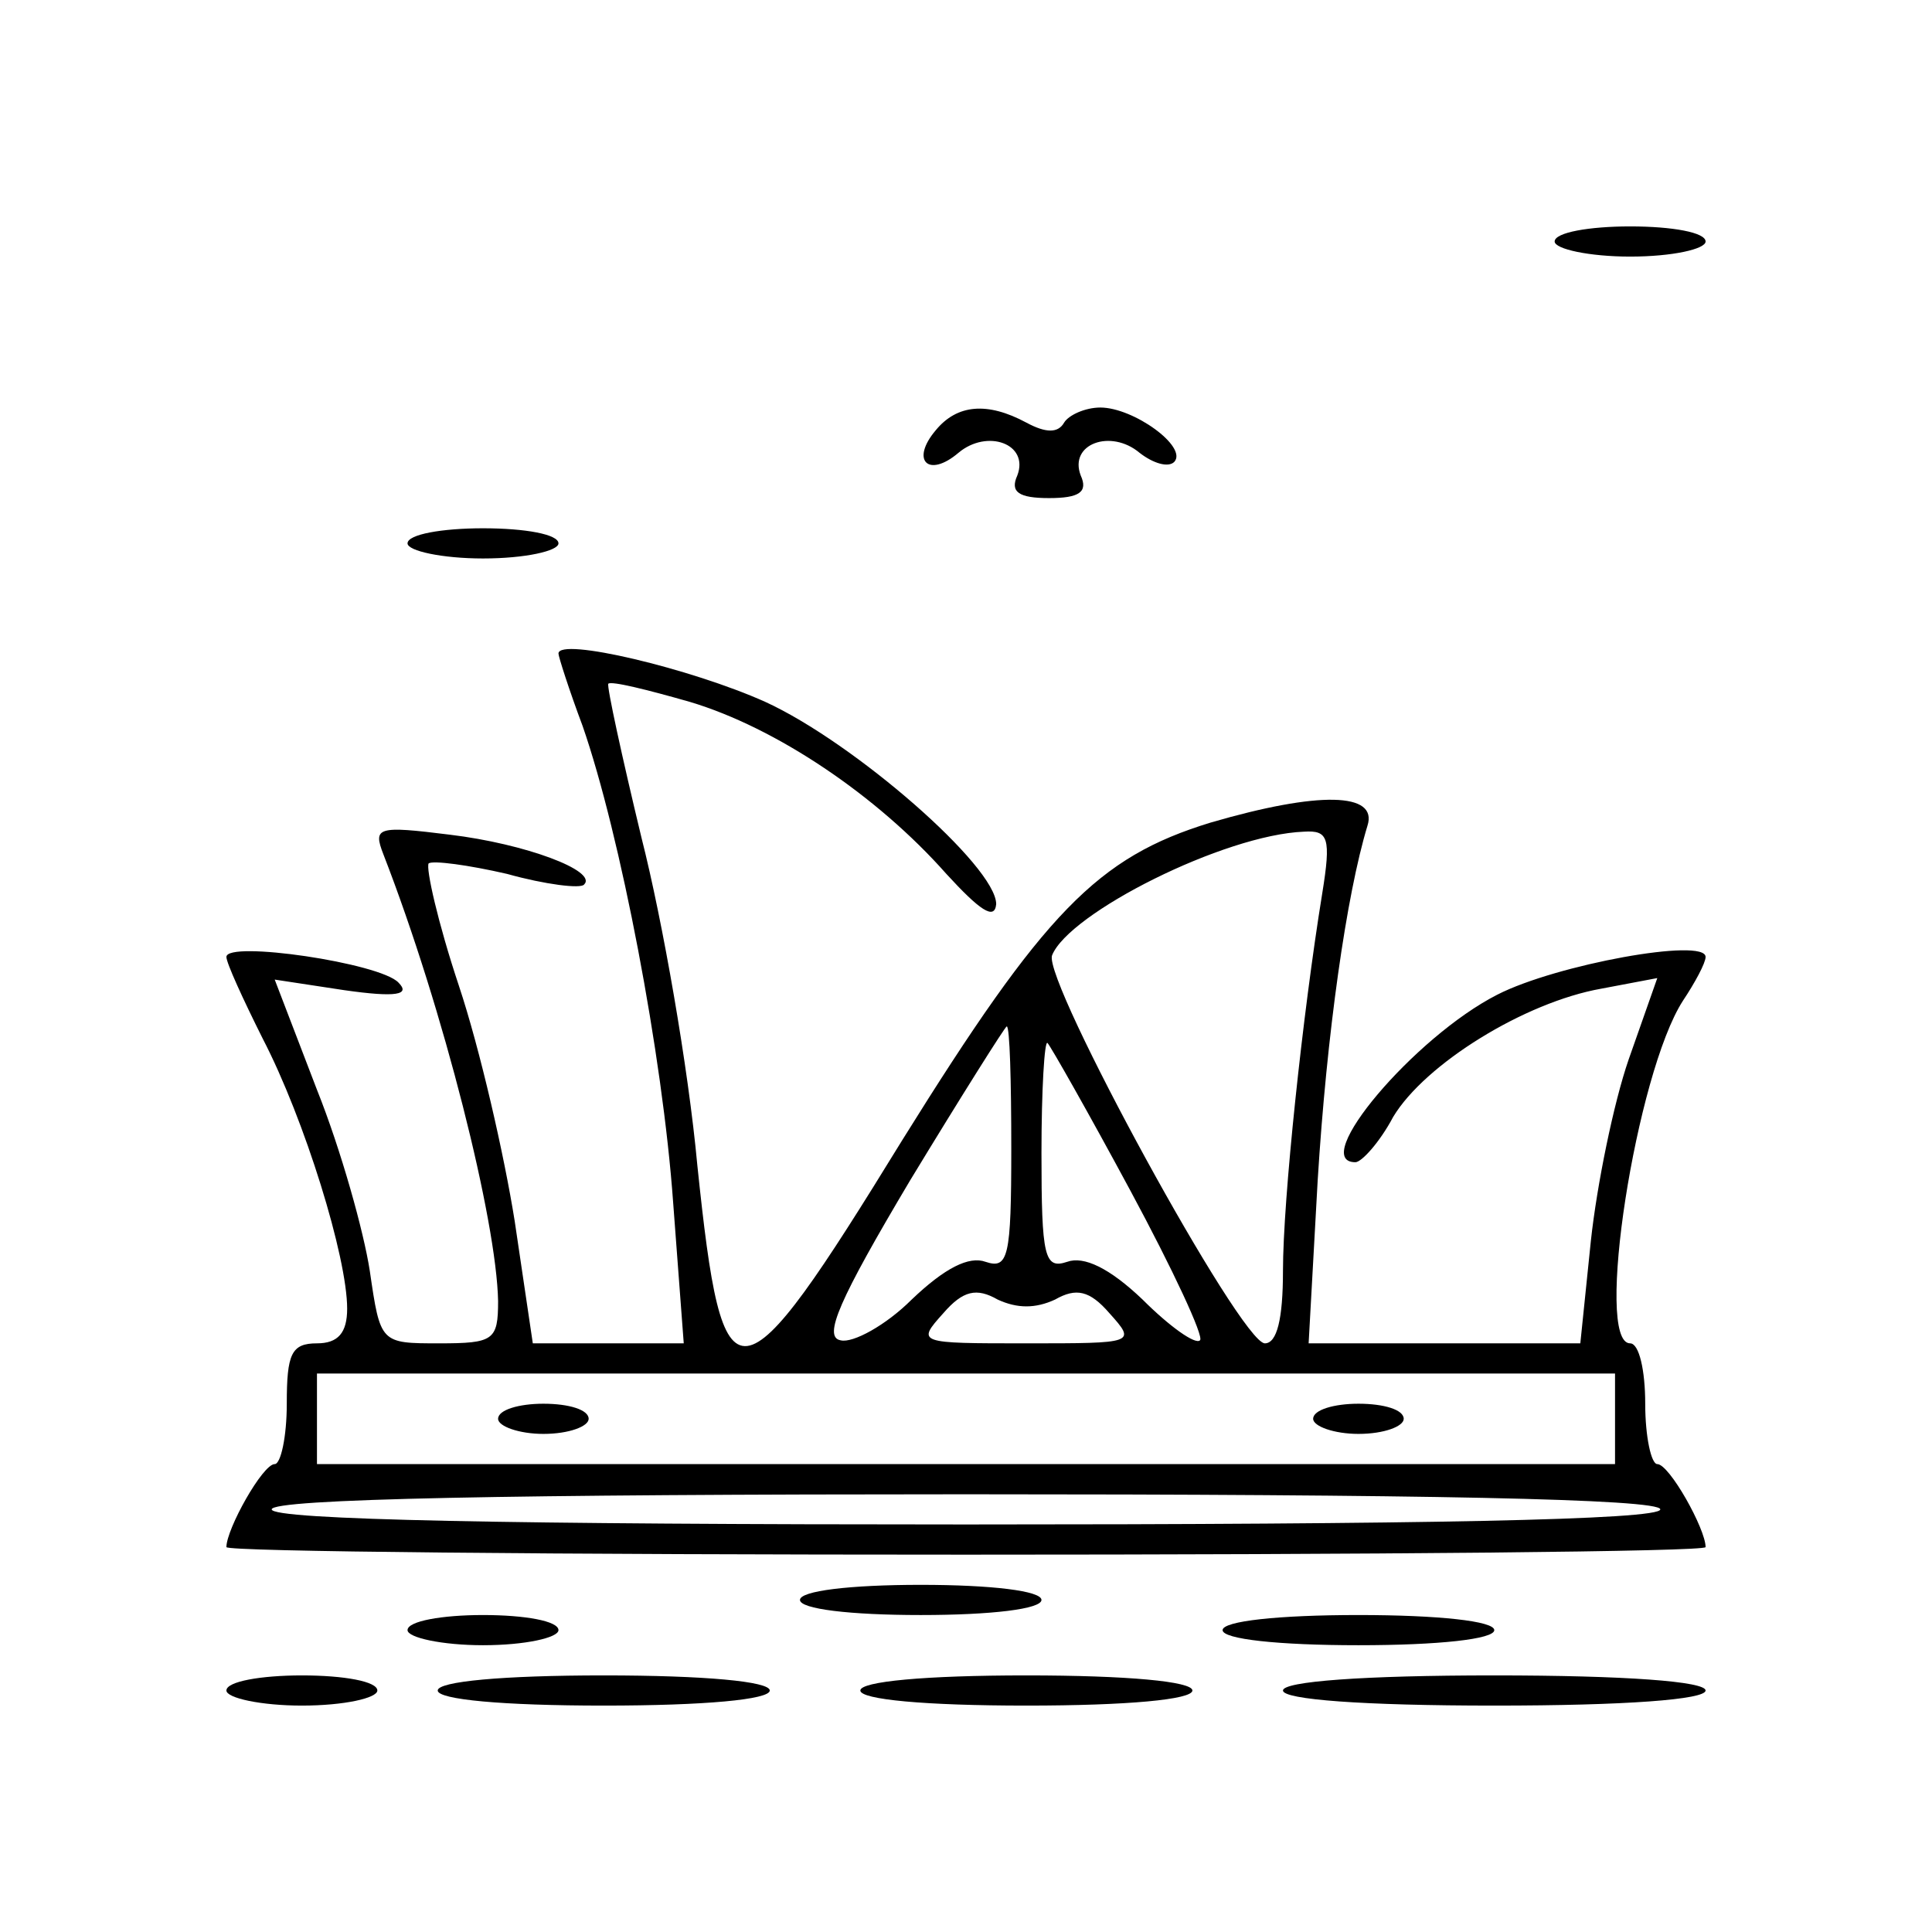
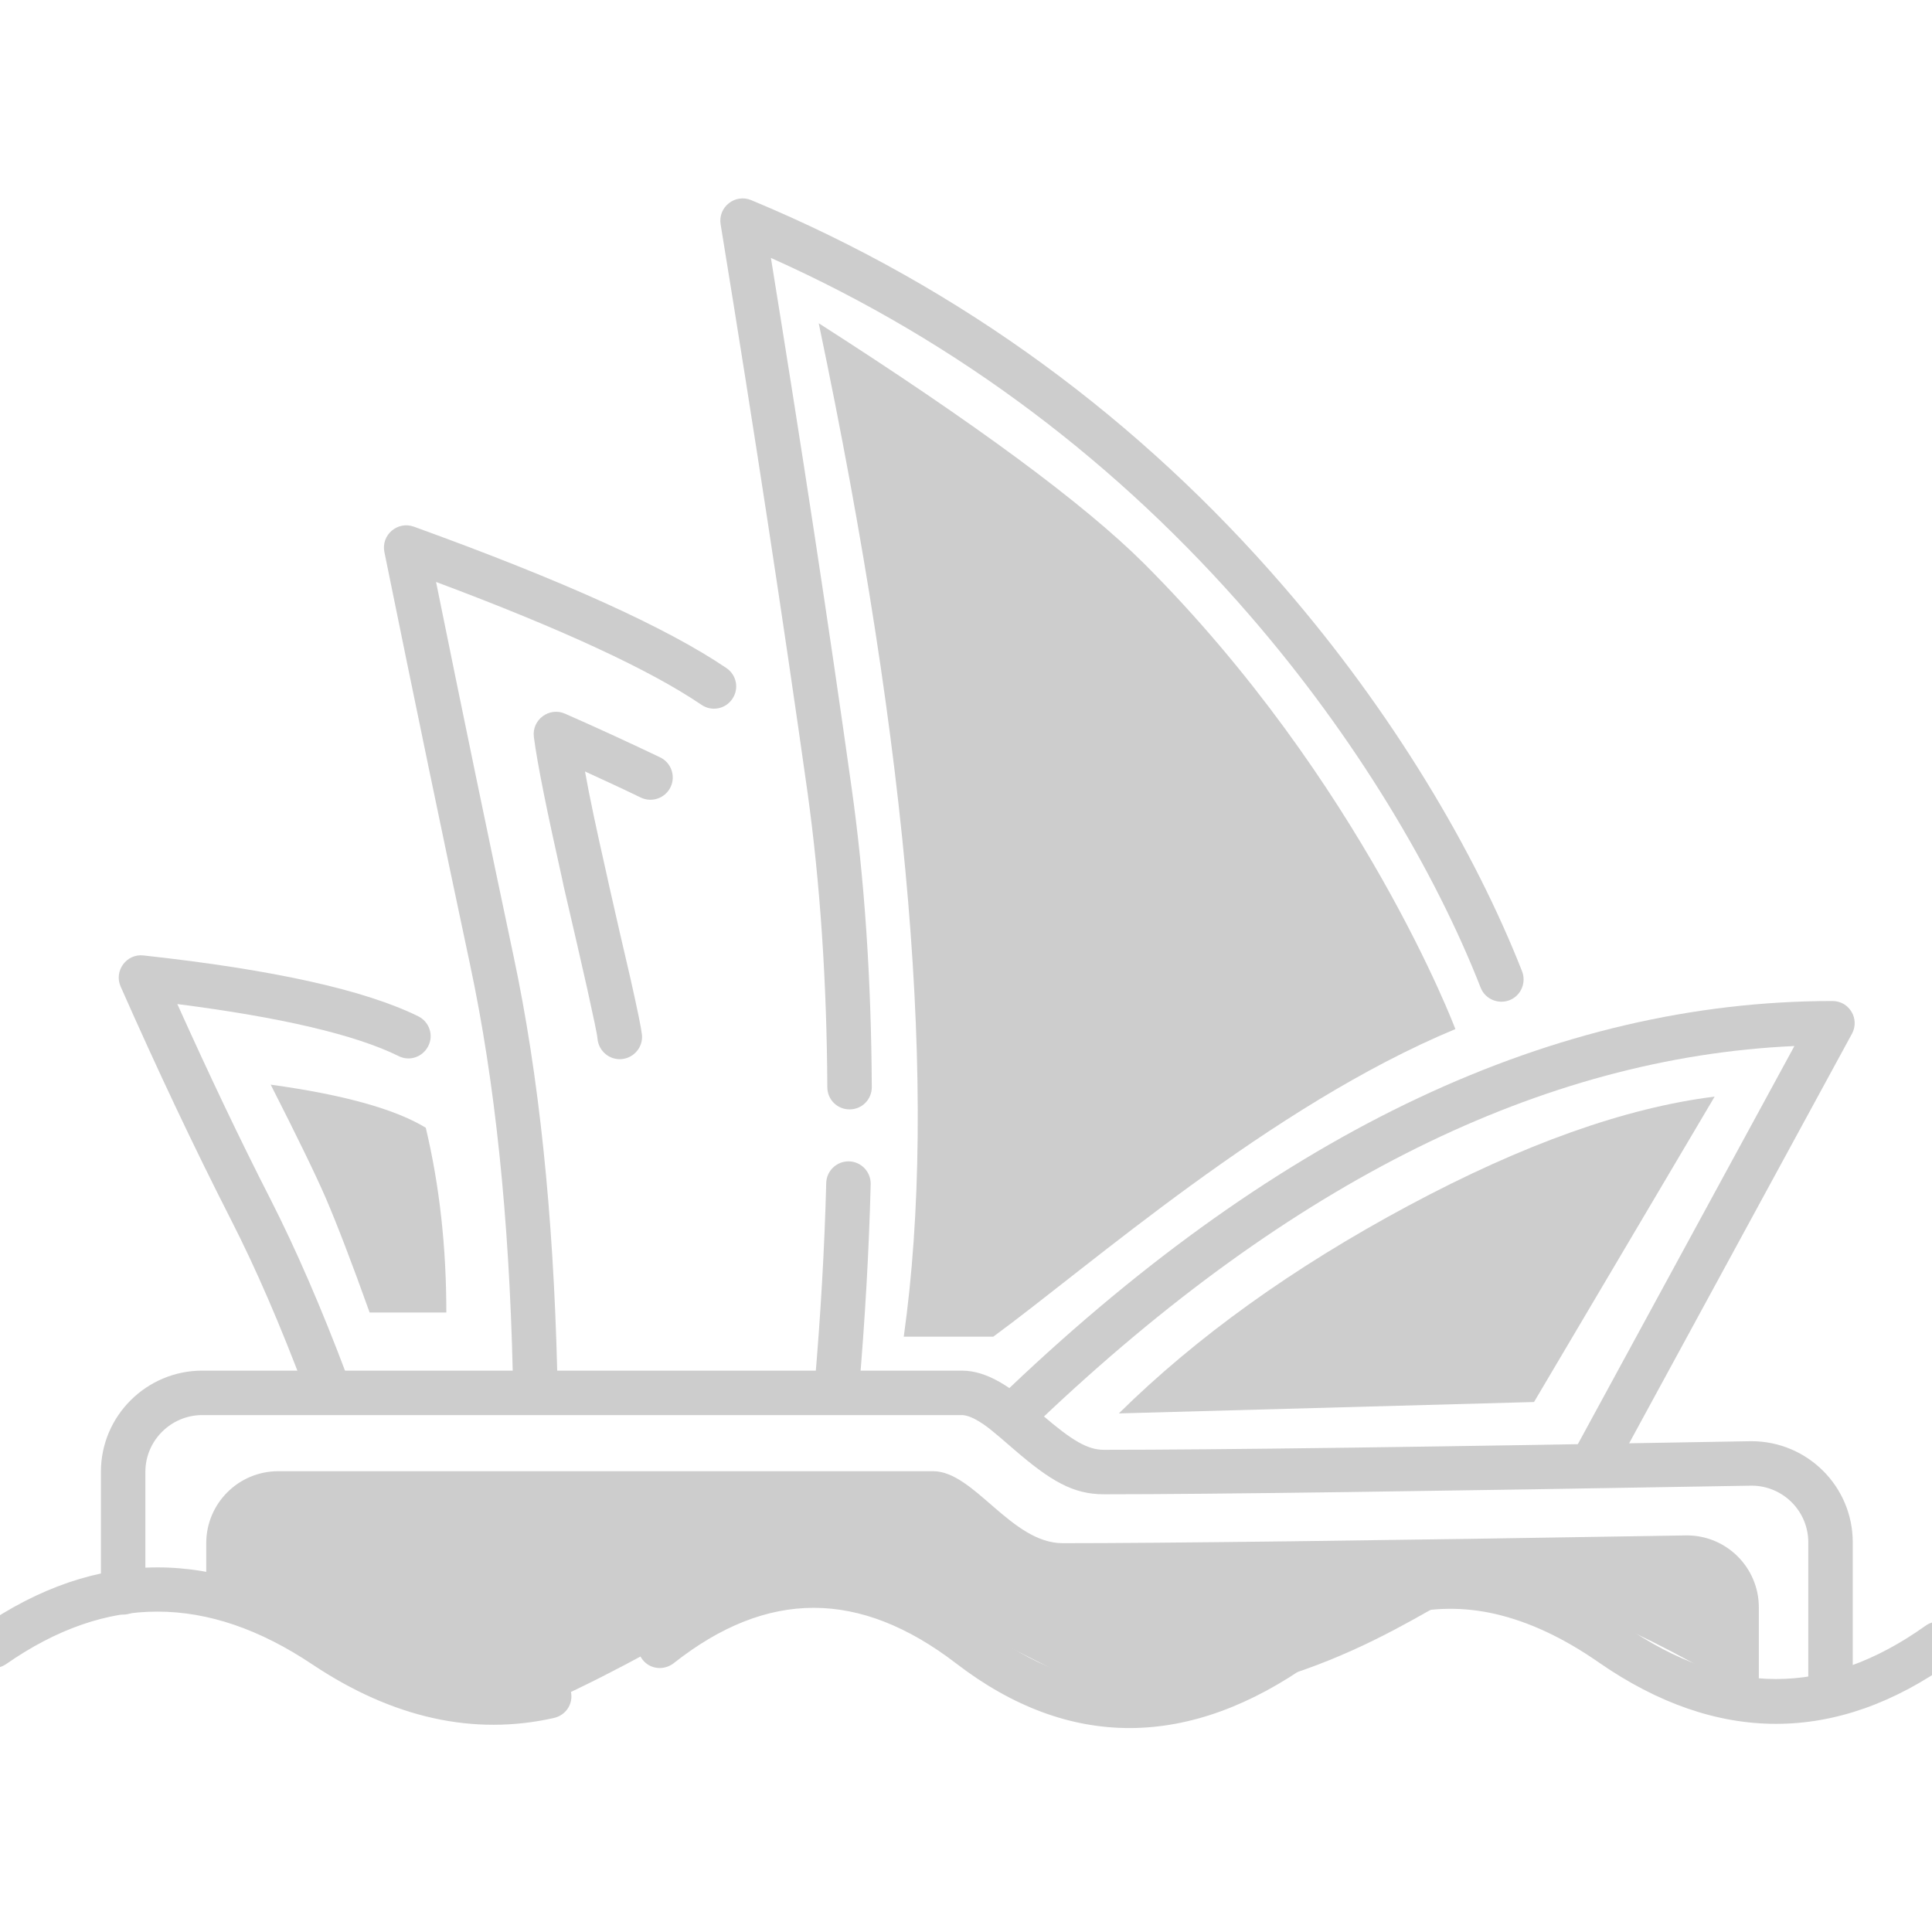
- <svg xmlns="http://www.w3.org/2000/svg" version="1.0" width="128pt" height="128pt" viewBox="0 0 128 128" preserveAspectRatio="xMidYMid meet">
-   <g transform="translate(0,128) scale(0.1,-0.1)" fill="#000000" stroke="none">
-     <path d="M1030 1120 c0 -5 23 -10 50 -10 28 0 50 5 50 10 0 6 -22 10 -50 10 -27 0 -50 -4 -50 -10z" />
-     <path d="M620 995 c-17 -20 -5 -32 15 -15 19 16 47 6 39 -15 -5 -11 1 -15 21 -15 20 0 26 4 21 15 -8 21 20 31 39 15 9 -7 19 -10 23 -6 9 10 -27 36 -49 36 -10 0 -21 -5 -24 -10 -4 -7 -12 -7 -25 0 -26 14 -46 12 -60 -5z" />
-     <path d="M270 920 c0 -5 23 -10 50 -10 28 0 50 5 50 10 0 6 -22 10 -50 10 -27 0 -50 -4 -50 -10z" />
-     <path d="M370 847 c0 -2 7 -24 16 -48 25 -72 53 -218 60 -316 l7 -93 -50 0 -50 0 -12 81 c-7 44 -23 114 -37 156 -14 42 -22 78 -20 81 3 2 26 -1 52 -7 25 -7 49 -10 51 -7 9 9 -39 27 -89 33 -48 6 -51 5 -44 -13 40 -103 75 -243 76 -296 0 -26 -3 -28 -39 -28 -39 0 -39 0 -46 48 -4 26 -19 80 -35 120 l-28 73 46 -7 c35 -5 44 -3 36 5 -12 13 -114 28 -114 17 0 -4 11 -28 24 -54 28 -54 56 -145 56 -179 0 -16 -6 -23 -20 -23 -17 0 -20 -7 -20 -40 0 -22 -4 -40 -8 -40 -8 0 -32 -43 -32 -55 0 -3 221 -5 490 -5 270 0 490 2 490 5 0 12 -24 55 -32 55 -4 0 -8 18 -8 40 0 22 -4 40 -10 40 -24 0 4 179 35 227 8 12 15 25 15 29 0 13 -99 -5 -138 -25 -55 -28 -125 -111 -94 -111 4 0 16 13 25 30 21 35 87 76 138 85 l37 7 -19 -54 c-10 -29 -21 -83 -25 -120 l-7 -68 -90 0 -90 0 6 108 c6 97 19 189 33 235 7 22 -32 23 -104 2 -75 -23 -110 -59 -204 -210 -110 -179 -119 -180 -136 -17 -6 65 -23 162 -37 217 -13 54 -23 100 -22 102 2 2 26 -4 54 -12 57 -17 124 -62 170 -114 22 -24 32 -31 33 -20 0 25 -94 107 -153 134 -49 22 -137 43 -137 32z m506 -159 c-13 -80 -26 -203 -26 -250 0 -32 -4 -48 -12 -48 -16 0 -147 240 -141 257 11 28 114 80 167 82 16 1 18 -4 12 -41z m-206 -169 c0 -72 -2 -80 -17 -75 -11 4 -27 -4 -49 -25 -17 -17 -39 -29 -47 -27 -12 2 -1 27 46 106 34 56 63 102 64 102 2 0 3 -36 3 -81z m79 -28 c28 -52 49 -97 46 -99 -3 -3 -20 9 -38 27 -22 21 -39 29 -50 25 -15 -5 -17 3 -17 72 0 42 2 75 4 73 2 -2 27 -46 55 -98z m-50 -72 c14 8 23 6 36 -9 18 -20 17 -20 -55 -20 -72 0 -73 0 -55 20 13 15 22 17 36 9 13 -6 25 -6 38 0z m371 -79 l0 -30 -430 0 -430 0 0 30 0 30 430 0 430 0 0 -30z m30 -60 c0 -7 -160 -10 -460 -10 -300 0 -460 3 -460 10 0 7 160 10 460 10 300 0 460 -3 460 -10z" />
-     <path d="M330 340 c0 -5 14 -10 30 -10 17 0 30 5 30 10 0 6 -13 10 -30 10 -16 0 -30 -4 -30 -10z" />
-     <path d="M870 340 c0 -5 14 -10 30 -10 17 0 30 5 30 10 0 6 -13 10 -30 10 -16 0 -30 -4 -30 -10z" />
-     <path d="M530 220 c0 -6 33 -10 80 -10 47 0 80 4 80 10 0 6 -33 10 -80 10 -47 0 -80 -4 -80 -10z" />
-     <path d="M270 200 c0 -5 23 -10 50 -10 28 0 50 5 50 10 0 6 -22 10 -50 10 -27 0 -50 -4 -50 -10z" />
-     <path d="M810 200 c0 -6 37 -10 90 -10 53 0 90 4 90 10 0 6 -37 10 -90 10 -53 0 -90 -4 -90 -10z" />
-     <path d="M150 160 c0 -5 23 -10 50 -10 28 0 50 5 50 10 0 6 -22 10 -50 10 -27 0 -50 -4 -50 -10z" />
-     <path d="M290 160 c0 -6 43 -10 110 -10 67 0 110 4 110 10 0 6 -43 10 -110 10 -67 0 -110 -4 -110 -10z" />
-     <path d="M570 160 c0 -6 43 -10 110 -10 67 0 110 4 110 10 0 6 -43 10 -110 10 -67 0 -110 -4 -110 -10z" />
-     <path d="M850 160 c0 -6 53 -10 140 -10 87 0 140 4 140 10 0 6 -53 10 -140 10 -87 0 -140 -4 -140 -10z" />
-   </g>
+ <svg xmlns="http://www.w3.org/2000/svg" t="1651728144380" class="icon" viewBox="0 0 1024 1024" version="1.1" p-id="22137" width="400" height="400">
+   <path d="M455.293 736.617c-0.589 6.481-6.186 11.341-12.814 10.752-6.481-0.589-11.341-6.186-10.752-12.814 3.24-37.264 5.302-73.203 6.186-107.521 0.147-6.481 5.597-11.636 12.078-11.489 6.481 0.147 11.636 5.597 11.489 12.078-0.884 34.908-2.946 71.288-6.186 108.994z m-3.977-319.471c6.923 48.9 10.458 101.924 10.752 159.073 0 6.481-5.155 11.783-11.783 11.783-6.481 0-11.783-5.155-11.783-11.783-0.295-56.117-3.83-108.111-10.458-155.98-12.814-90.878-28.132-191.329-46.102-301.355-1.473-9.132 7.659-16.349 16.202-12.814 112.677 46.838 206.647 117.39 281.912 204.438 57.885 66.87 101.483 140.22 126.669 204.291 2.357 6.039-0.589 12.961-6.628 15.318-6.039 2.357-12.961-0.589-15.318-6.628-24.156-61.714-66.428-132.708-122.545-197.515-68.637-79.242-153.181-144.344-253.633-189.267 16.496 101.777 30.784 195.306 42.714 280.44zM272.212 506.845c13.403 63.04 21.062 136.39 23.124 219.904 0.147 6.481-5.008 11.93-11.489 12.078-6.481 0.147-11.93-5.008-12.078-11.489-1.915-82.188-9.427-154.065-22.535-215.632-14.14-66.428-29.311-139.483-45.513-219.167-1.767-8.985 6.923-16.496 15.613-13.403 78.947 28.574 134.034 53.466 165.701 74.97 5.45 3.682 6.775 11.047 3.093 16.349-3.682 5.45-11.047 6.775-16.349 3.093-27.101-18.411-74.087-40.21-140.662-65.102 14.582 71.877 28.28 137.863 41.094 198.399zM143.481 635.871c13.551 26.659 26.954 57.59 40.21 92.793 2.357 6.039-0.736 12.814-6.923 15.171-6.039 2.357-12.814-0.736-15.171-6.923-12.961-34.466-25.923-64.513-39.179-90.436-19.442-38.148-38.884-79.242-58.474-123.576-3.682-8.248 3.093-17.527 12.078-16.496 68.784 7.512 117.243 18.264 145.67 32.256 5.892 2.946 8.248 10.016 5.302 15.76-2.946 5.892-10.016 8.248-15.76 5.302-22.683-11.194-61.862-20.473-117.243-27.543 16.644 36.97 32.993 71.435 49.489 103.692z" fill="#cdcdcd" p-id="22138" />
+   <path d="M77.054 843.991c0 6.481-5.302 11.783-11.783 11.783s-11.783-5.302-11.783-11.783V780.067c0-29.605 24.156-53.613 53.761-53.613h402.395c6.923 0 13.551 2.209 20.473 6.186 6.481 3.83 9.132 6.039 22.683 17.675 15.318 13.109 23.566 18.117 32.256 18.117 57.885 0 172.182-1.473 343.185-4.566 29.753 0 53.761 24.008 53.761 53.613v76.885c0 6.481-5.302 11.783-11.783 11.783s-11.783-5.302-11.783-11.783v-76.885c0-16.644-13.551-30.047-30.047-30.047-170.856 2.946-285.3 4.566-343.332 4.566-16.349 0-28.28-7.07-47.722-23.861-12.078-10.458-14.434-12.372-19.148-15.171-3.535-2.062-6.333-2.946-8.543-2.946H107.248c-16.644 0-30.194 13.551-30.194 30.047v63.924z" fill="#cdcdcd" p-id="22139" />
+   <path d="M109.31 851.945v-34.024c0-21.062 17.086-38.148 38.148-38.148h347.162c21.652 0 41.388 38.148 68.637 38.148 52.73 0 162.902-1.326 330.813-4.124 21.062 0 38.148 17.086 38.148 38.148v49.637c-65.397-39.621-114.444-59.947-147.142-60.831-15.318-0.442-75.854 55.528-176.306 60.831-37.264 1.915-97.211-56.412-178.957-60.389-35.055-1.767-59.505 24.45-137.421 60.389-12.078 5.597-73.203-11.047-183.081-49.637z" fill="#cdcdcd" p-id="22140" />
+   <path d="M551.621 752.377c-4.713 4.419-12.225 4.271-16.644-0.442-4.419-4.713-4.271-12.225 0.442-16.644 143.46-136.243 288.835-204.733 435.83-204.733 8.985 0 14.582 9.574 10.31 17.38L856.069 778.594c-3.093 5.744-10.31 7.806-16.055 4.713s-7.806-10.31-4.713-16.055l115.77-212.834c-133.592 6.039-266.594 71.877-399.45 197.957zM3.261 881.992c-5.302 3.682-12.667 2.357-16.349-2.946s-2.357-12.667 2.946-16.349c61.42-42.567 125.196-42.567 188.973-0.147 37.264 24.892 73.498 32.993 109.584 24.892 6.333-1.473 12.667 2.504 14.14 8.985s-2.504 12.667-8.985 14.14c-42.567 9.574-85.428 0-127.847-28.28-55.823-37.412-109.142-37.412-162.461-0.295z m794.775-49.637c20.768 4.713 41.683 14.582 62.745 29.163 54.497 37.853 106.932 37.853 159.809 0.147 5.302-3.83 12.667-2.504 16.496 2.799 3.83 5.302 2.504 12.667-2.799 16.496-60.978 43.598-124.312 43.598-186.911 0.147-18.853-13.109-36.97-21.504-54.644-25.628-33.435-7.659-65.544 0.442-96.917 25.187l-0.442 0.295c-64.807 46.249-128.731 46.691-188.531 0.736-51.257-39.326-100.157-39.326-149.794-0.147-5.155 3.977-12.52 3.24-16.496-1.915-3.977-5.155-3.24-12.52 1.915-16.496 58.179-46.102 118.863-46.102 178.81-0.147 51.257 39.326 103.692 39.179 160.251-1.178 36.822-28.869 76.001-38.884 116.506-29.458z" fill="#cdcdcd" p-id="22141" />
+   <path d="M908.798 581.226l-95.738 161.871L593.009 749.136c41.241-40.652 92.351-77.327 153.329-110.025S861.518 587.118 908.798 581.226z" fill="#cdcdcd" p-id="22142" />
+   <path d="M433.936 171.319c48.164 229.477 63.187 408.582 45.071 537.165h47.427c51.11-37.412 147.142-122.398 244.943-163.05 0 0-49.195-130.941-165.112-246.858-31.815-31.667-89.258-74.087-172.329-127.258z" fill="#cdcdcd" p-id="22143" />
+   <path d="M320.965 460.89c0.589 2.357 1.031 4.861 1.62 7.364 1.915 8.69 9.868 43.303 11.636 50.668 3.83 17.086 5.597 25.776 6.039 29.605 0.589 6.481-4.271 12.225-10.752 12.814-6.481 0.589-12.225-4.271-12.814-10.752-0.147-2.209-2.062-11.194-5.45-26.512-1.62-7.364-9.574-41.978-11.636-50.668-0.589-2.504-1.178-5.008-1.62-7.364-8.101-36.233-13.109-60.683-15.024-75.412-1.178-9.132 8.101-16.055 16.496-12.372 18.117 7.954 34.908 15.76 50.373 23.124 5.892 2.799 8.396 9.868 5.597 15.76-2.799 5.892-9.868 8.396-15.76 5.597-9.427-4.566-19.295-9.132-29.605-13.845 2.357 13.256 6.039 30.489 10.899 51.993zM510.822 275.895c-4.861-4.419-5.302-11.783-0.884-16.644s11.783-5.302 16.644-0.884c1.473 1.326 2.651 2.357 3.977 3.388 0.736 0.589 2.799 2.357 3.093 2.651l0.295 0.295c1.031 0.884 2.062 1.767 3.093 2.799 4.861 4.419 5.155 11.783 0.736 16.644-4.419 4.861-11.783 5.155-16.644 0.736-0.884-0.736-1.62-1.473-2.504-2.209l-0.295-0.295c-0.295-0.147-2.357-2.062-3.093-2.651-1.473-1.178-2.799-2.357-4.419-3.83z m41.241 39.326c-4.566-4.713-4.419-12.078 0.295-16.644 4.713-4.566 12.078-4.419 16.644 0.295 43.156 44.481 73.498 87.637 90.73 129.762 2.504 6.039-0.442 12.961-6.481 15.318-6.039 2.504-12.961-0.442-15.318-6.481-16.055-39.179-44.629-79.831-85.87-122.25zM143.481 574.893c13.698 26.954 23.566 47.133 29.311 60.389 5.744 13.403 13.551 33.582 23.124 60.389H236.568c0-34.466-3.535-67.017-10.899-97.948-16.202-9.868-43.598-17.527-82.188-22.83z" fill="#cdcdcd" p-id="22144" />
</svg>
